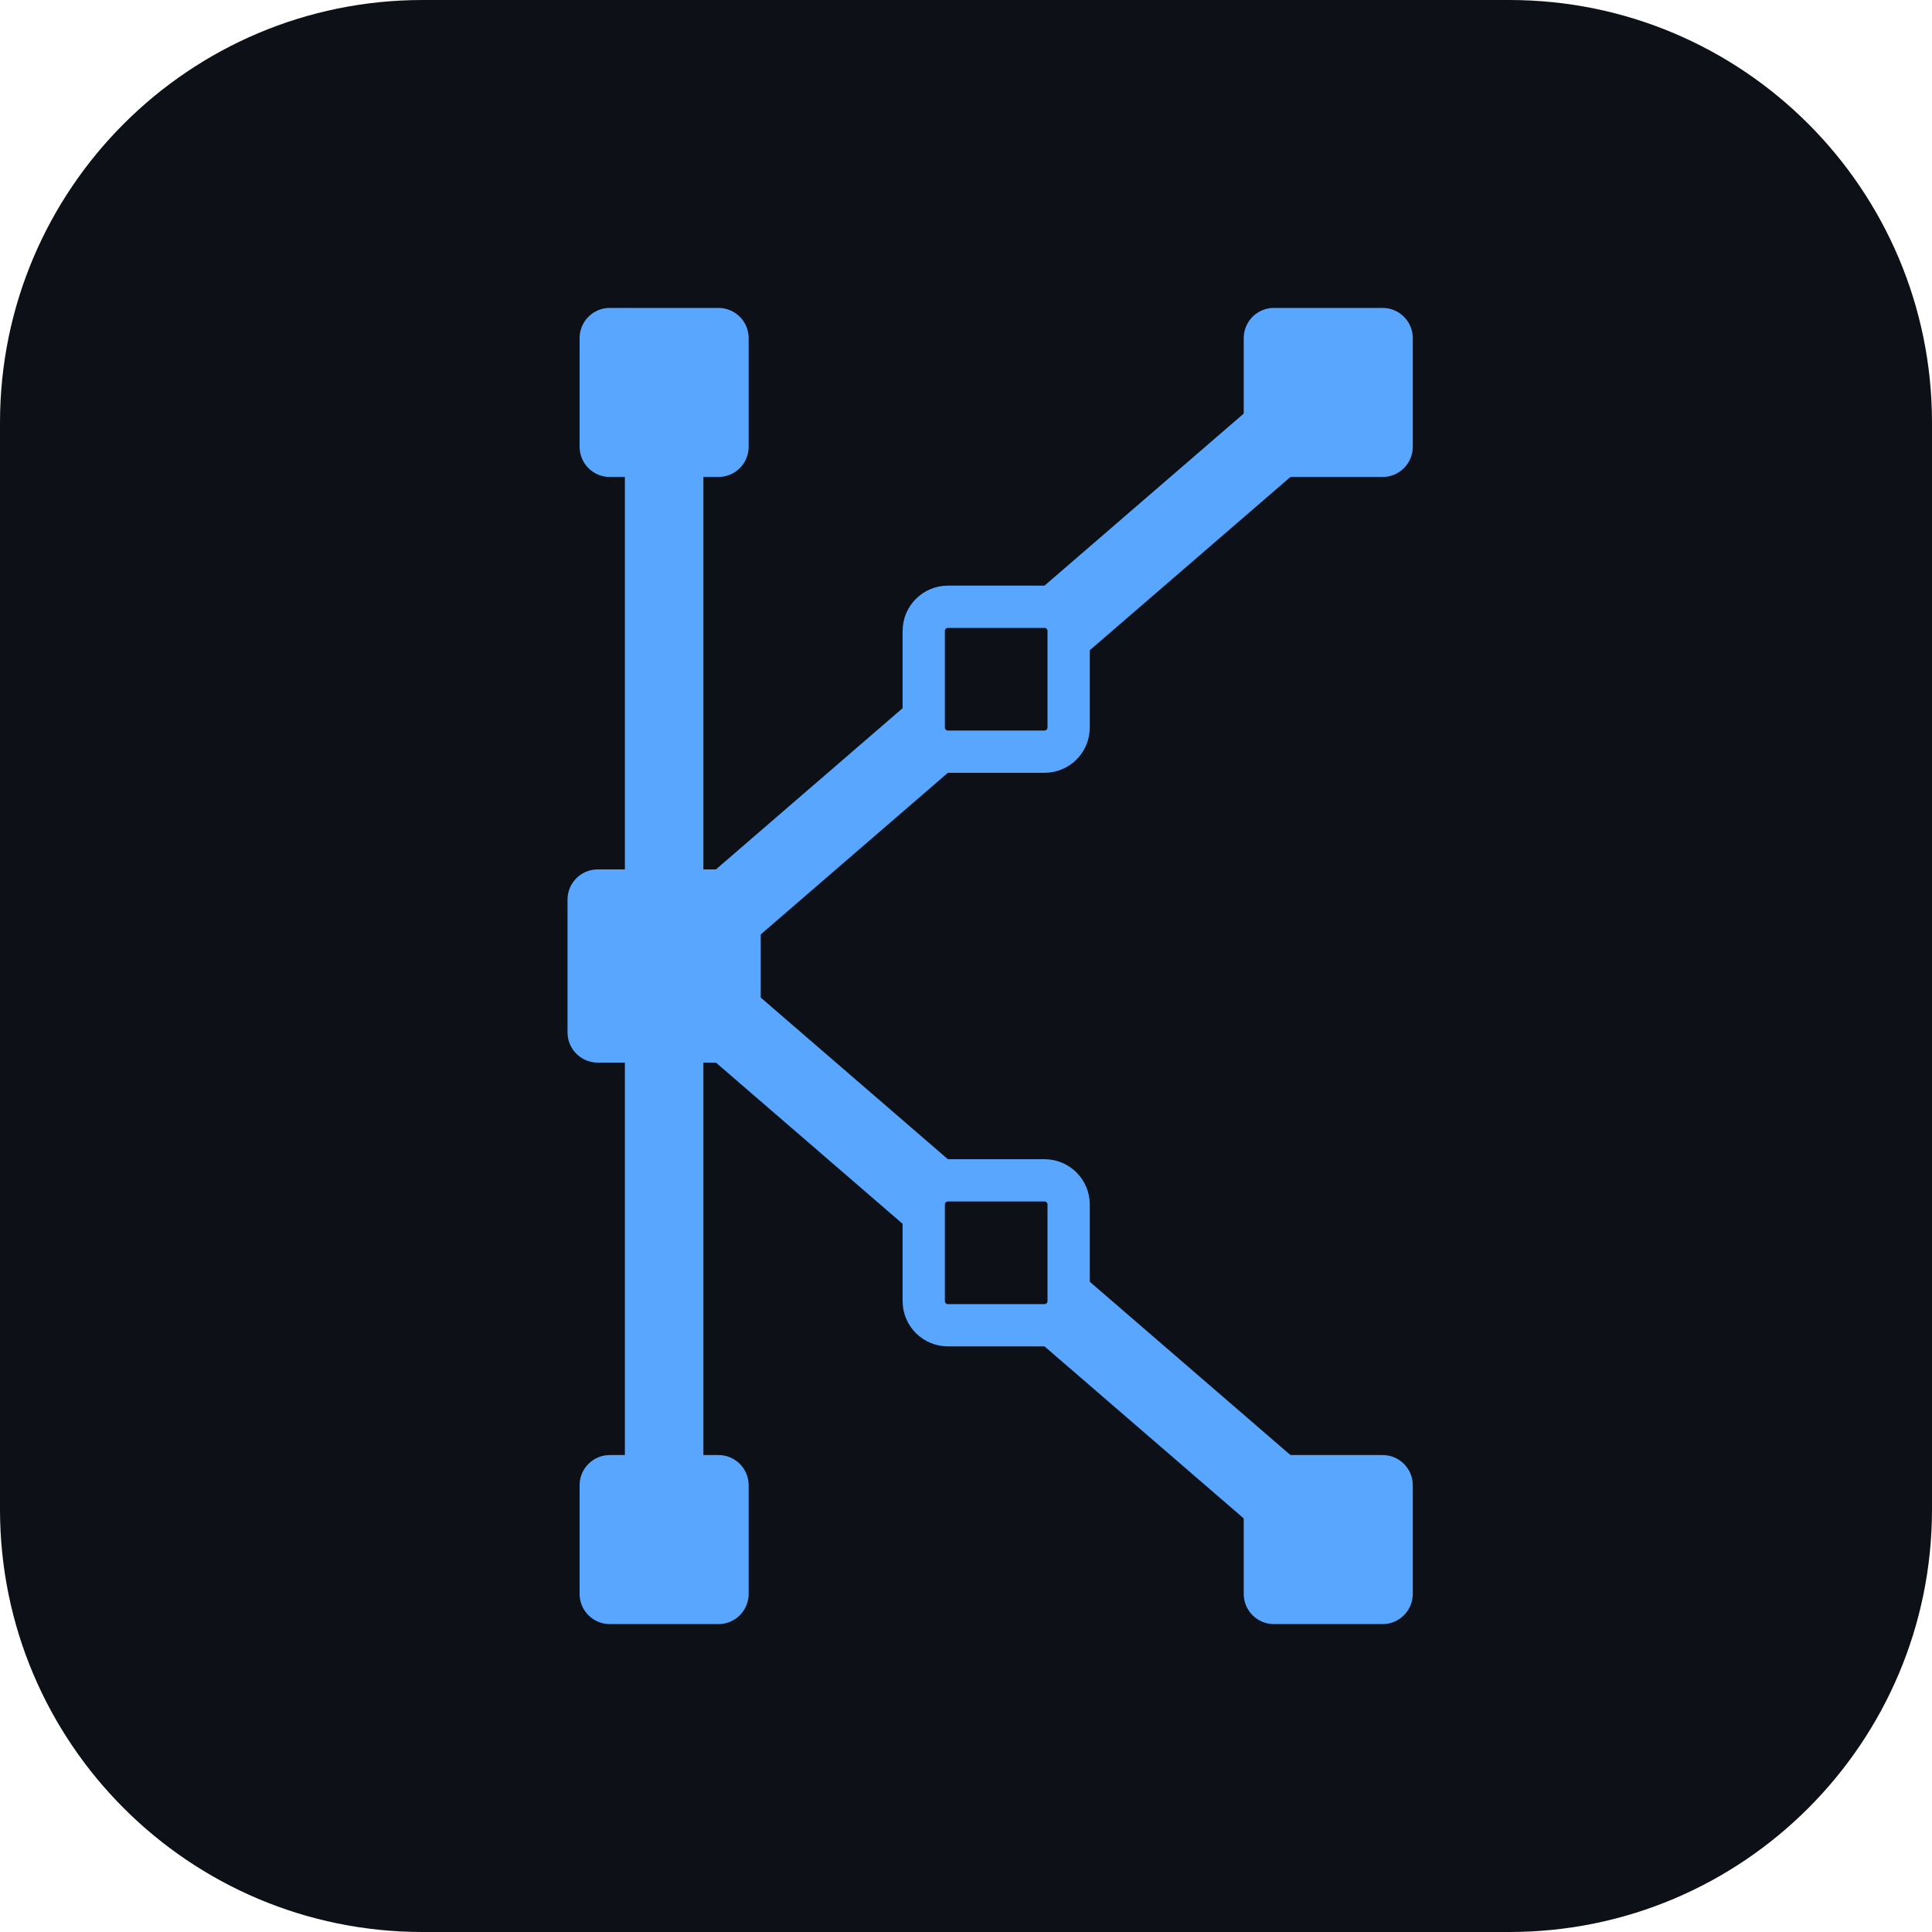
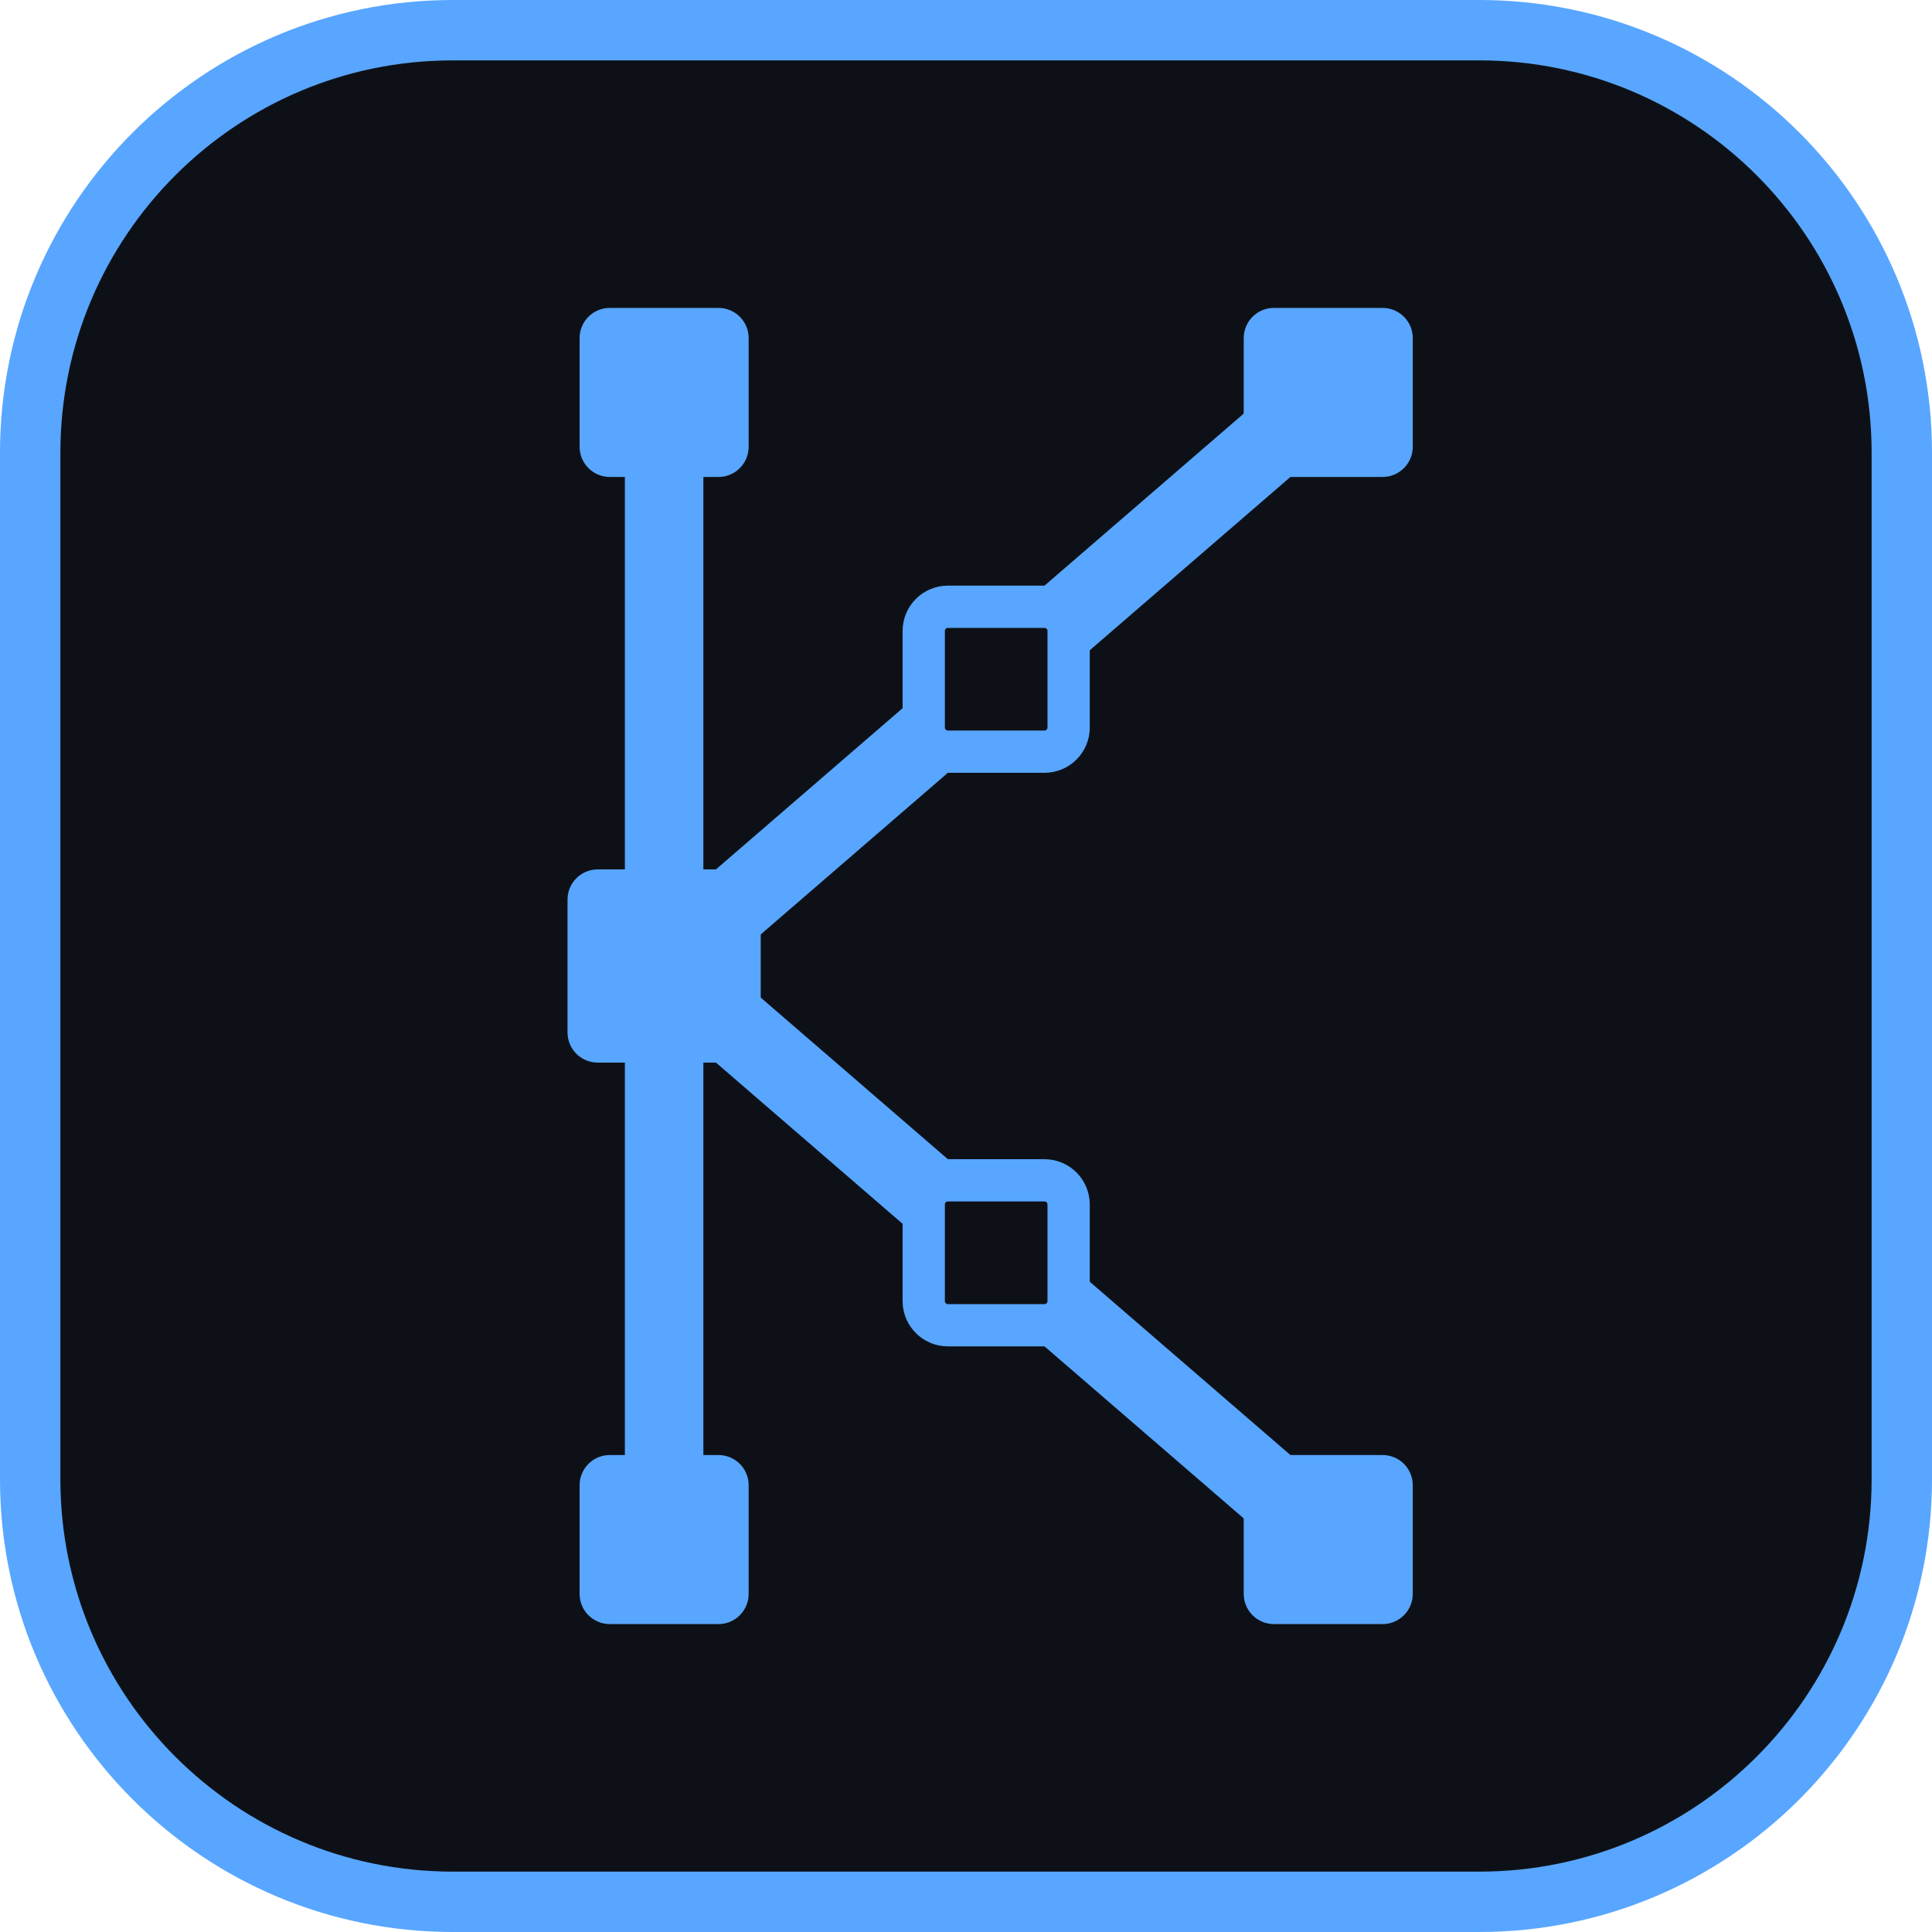
<svg xmlns="http://www.w3.org/2000/svg" viewBox="0 0 64 64">
-   <rect width="64" height="64" rx="14" fill="#0d1117" />
+   <rect x="1" y="1" width="62" height="62" rx="14" fill="#0d1117" stroke="#58a6ff" stroke-width="2" />
  <g fill="none" stroke="#58a6ff" stroke-width="2.6" stroke-linecap="square" stroke-linejoin="miter">
    <path d="M22 13 V51" />
    <path d="M22 32 L33 22.5 L44 13" />
    <path d="M22 32 L33 41.5 L44 51" />
  </g>
  <g fill="#58a6ff">
    <rect x="19.2" y="10.2" width="5.6" height="5.6" rx="1" />
    <rect x="18.8" y="28.8" width="6.4" height="6.4" rx="1" />
    <rect x="19.2" y="48.2" width="5.6" height="5.6" rx="1" />
    <rect x="41.2" y="10.2" width="5.6" height="5.6" rx="1" />
    <rect x="41.2" y="48.2" width="5.6" height="5.6" rx="1" />
  </g>
  <g fill="#0d1117">
    <rect x="30.6" y="20.1" width="4.8" height="4.8" rx="0.8" />
    <rect x="30.6" y="39.1" width="4.8" height="4.8" rx="0.8" />
  </g>
  <g fill="none" stroke="#58a6ff" stroke-width="1.4">
    <rect x="30.6" y="20.1" width="4.8" height="4.8" rx="0.8" />
    <rect x="30.6" y="39.1" width="4.8" height="4.8" rx="0.8" />
  </g>
</svg>
